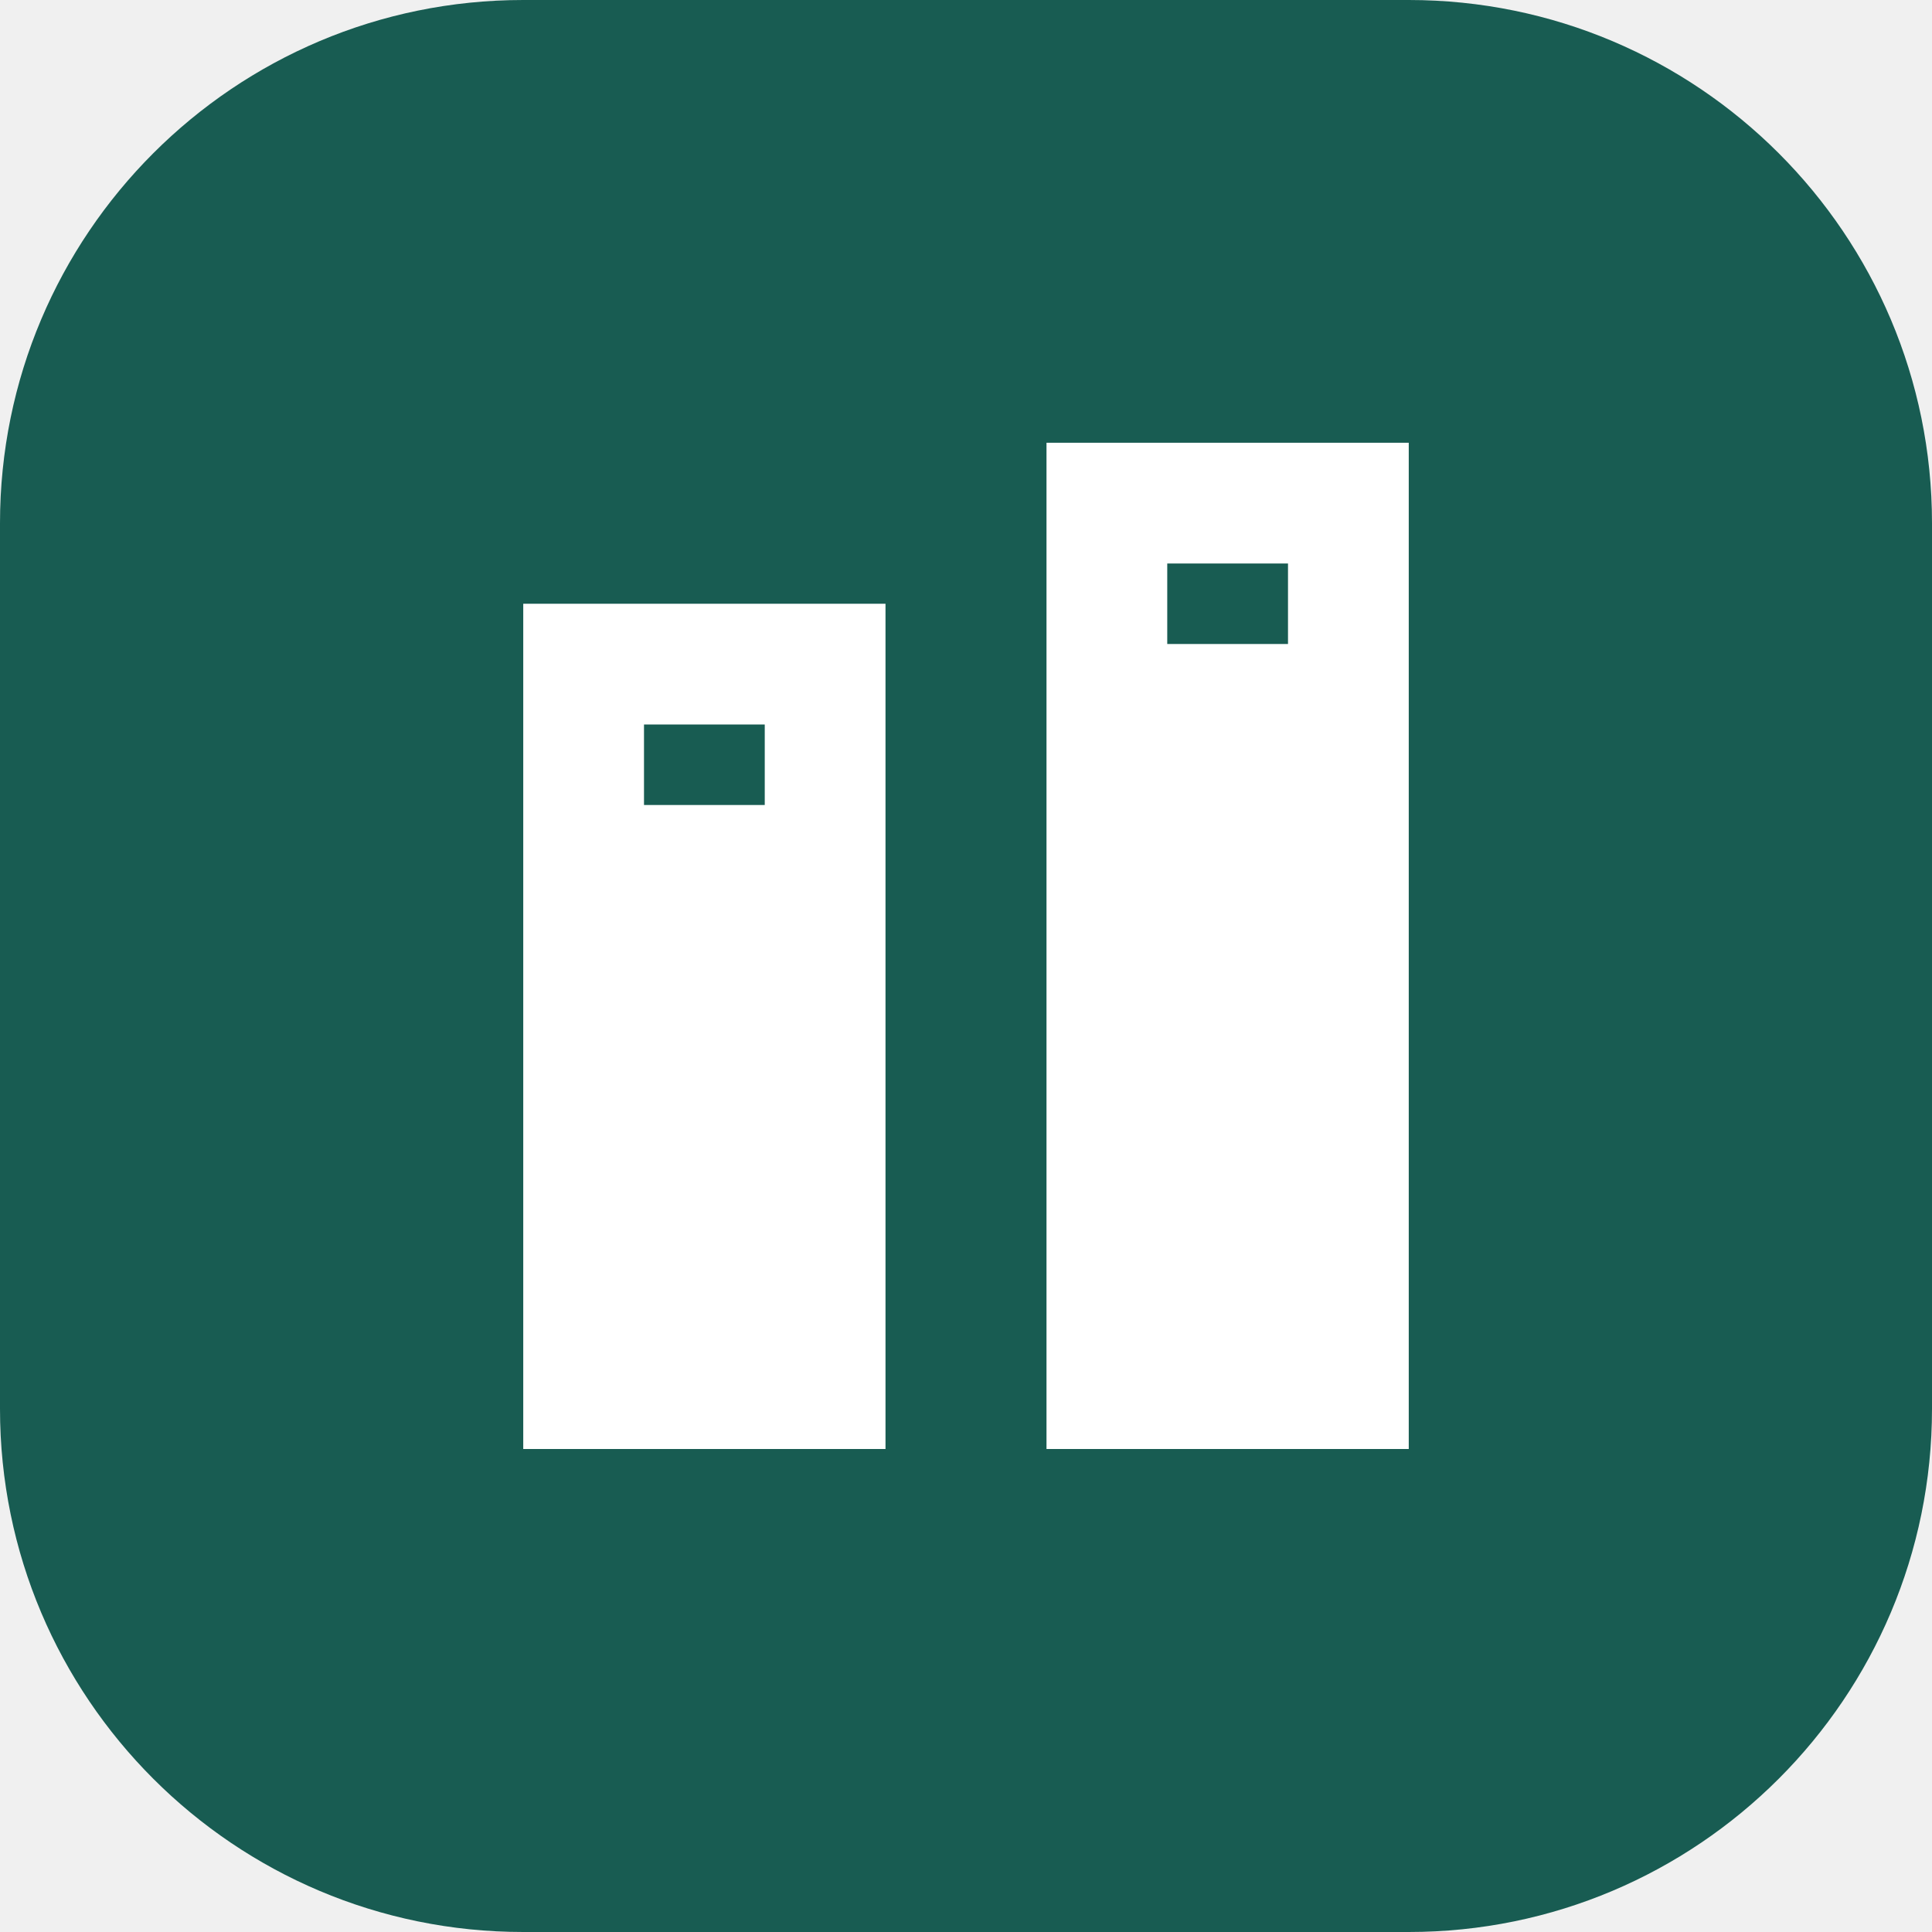
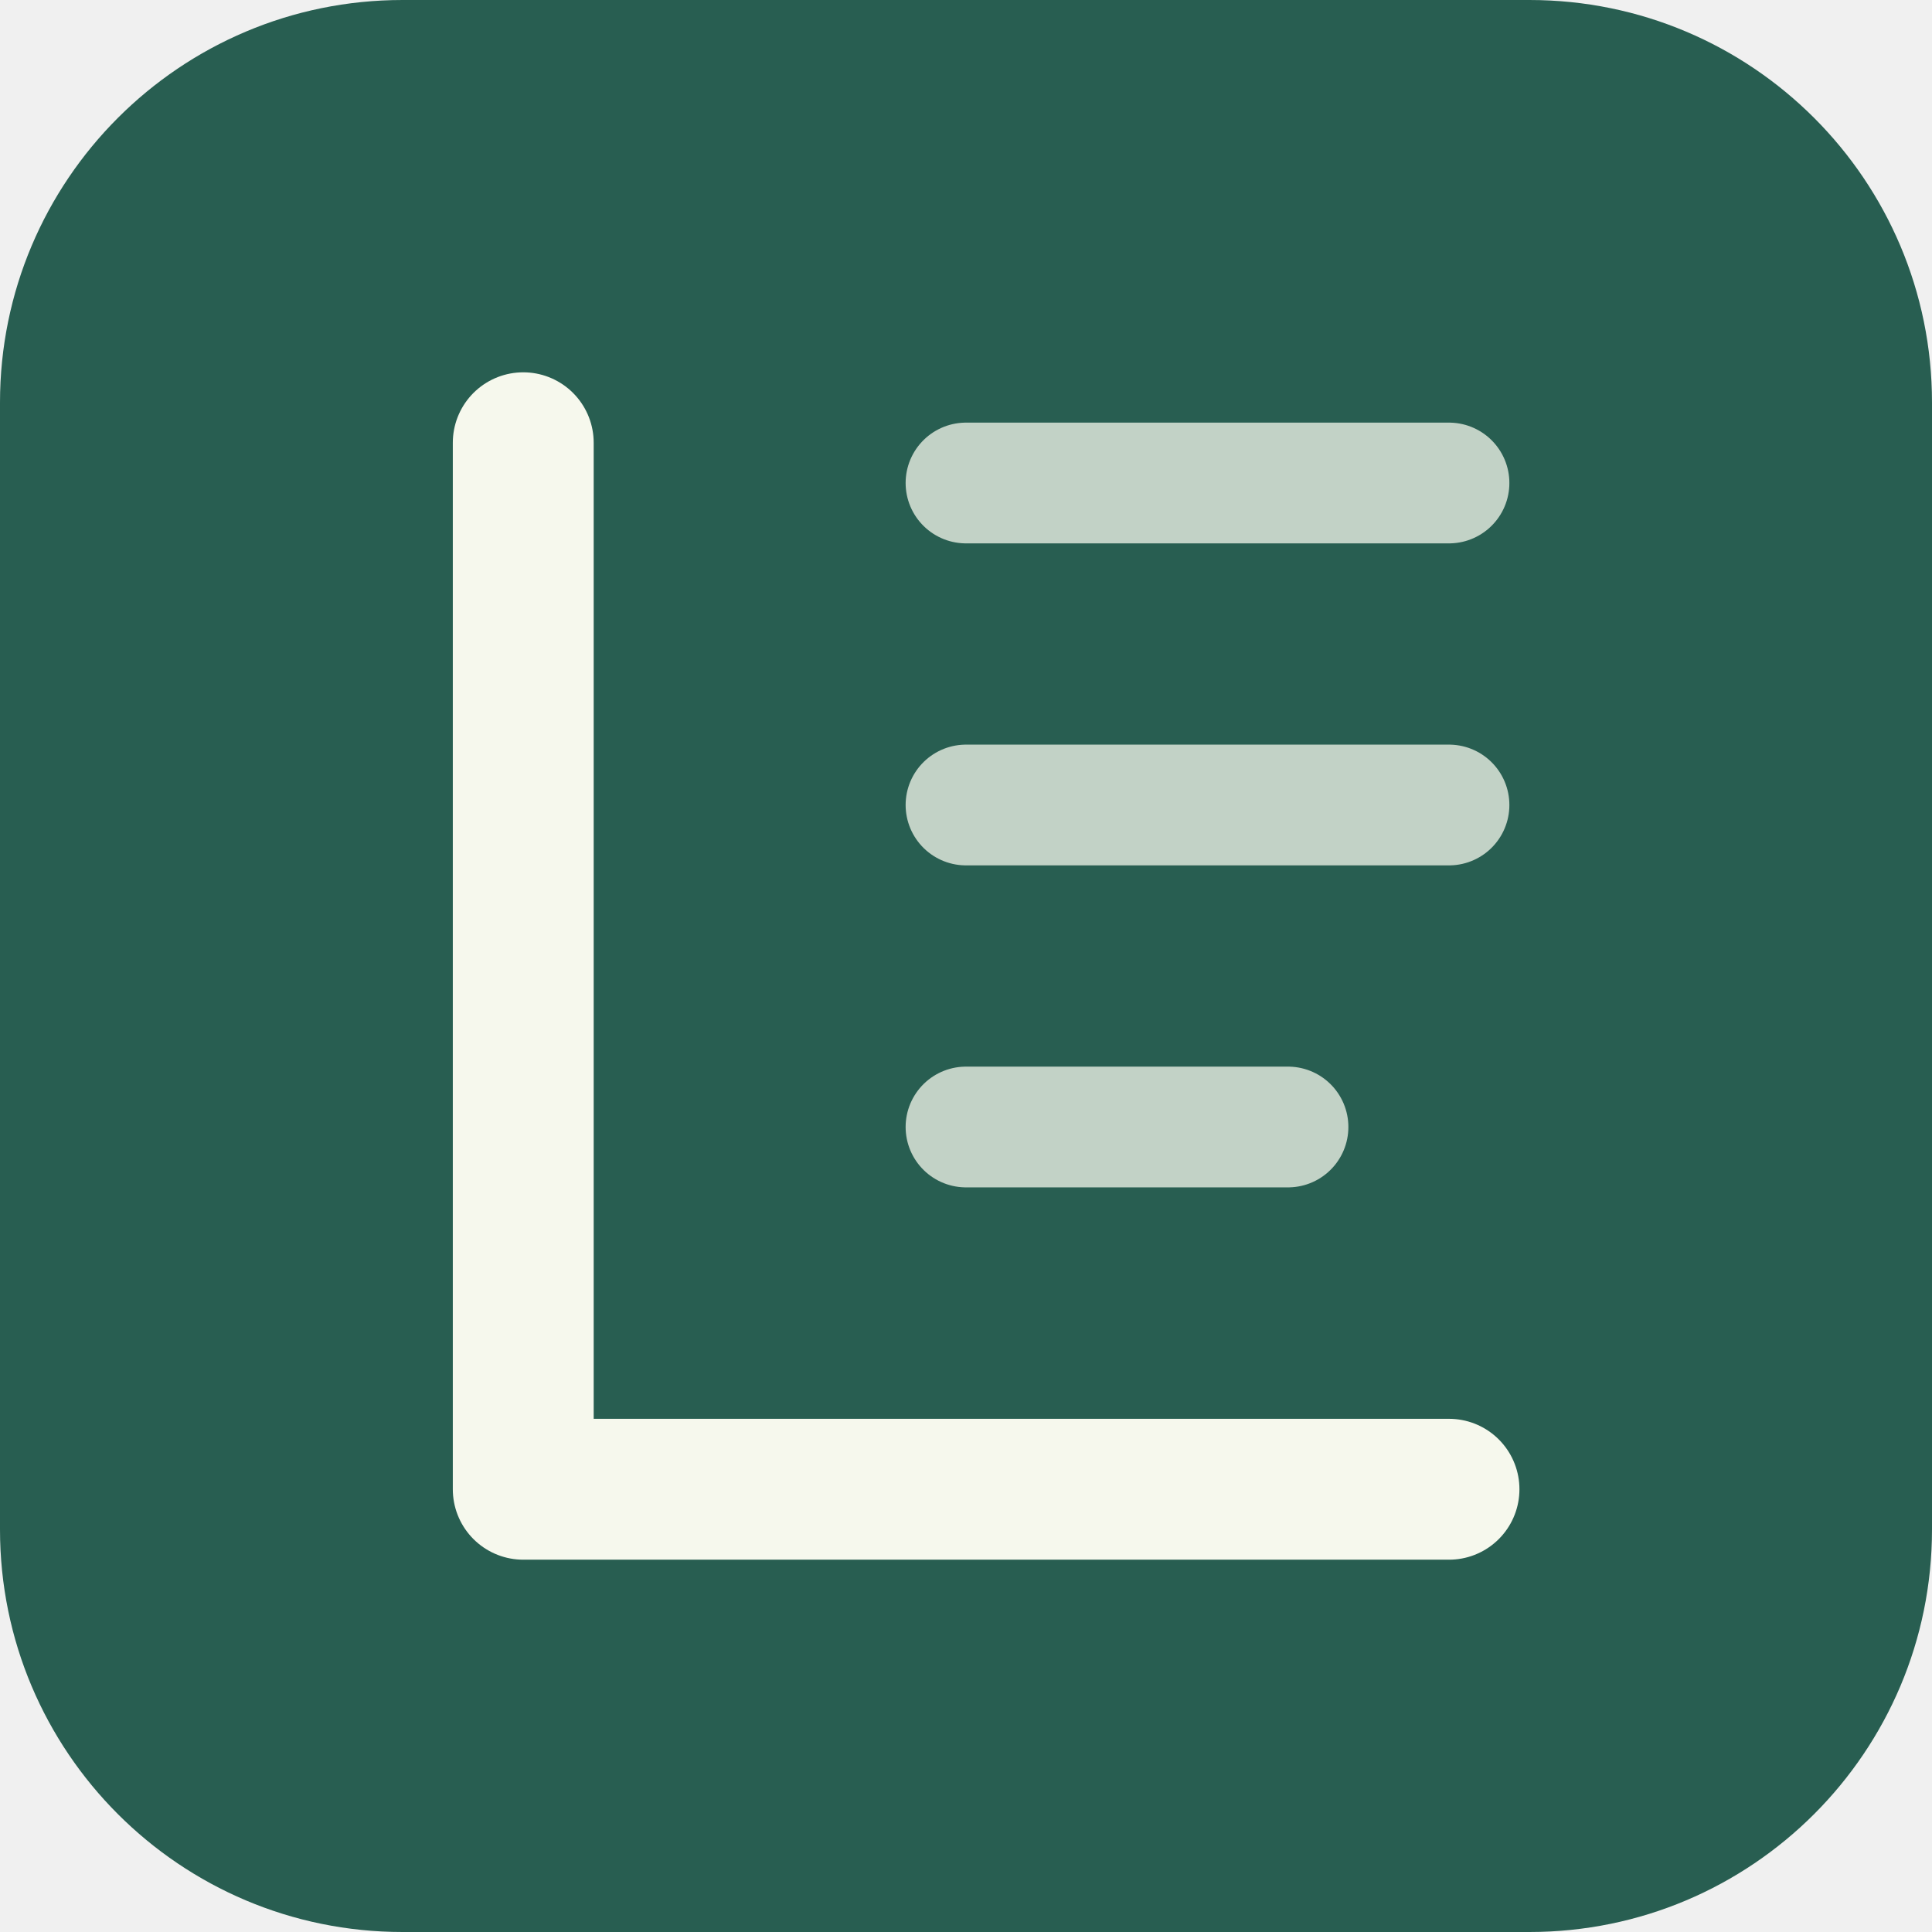
<svg xmlns="http://www.w3.org/2000/svg" viewBox="0 0 48 48">
-   <rect width="48" height="48" rx="13" fill="#185c52" />
-   <path d="M13 15h9v21h-9zm13-4h9v25h-9z" fill="#fff" />
-   <path d="M16 19h3m10-4h3" stroke="#185c52" stroke-width="2" />
+   <rect width="48" height="48" rx="10" fill="#285e51" />
+   <path d="M13 11v26h23" fill="none" stroke="#f6f8ed" stroke-width="3.5" stroke-linecap="round" stroke-linejoin="round" />
+   <path d="M24 12h12M24 20h12M24 28h8" fill="none" stroke="#f6f8ed" stroke-width="3" stroke-linecap="round" opacity=".75" />
</svg>
